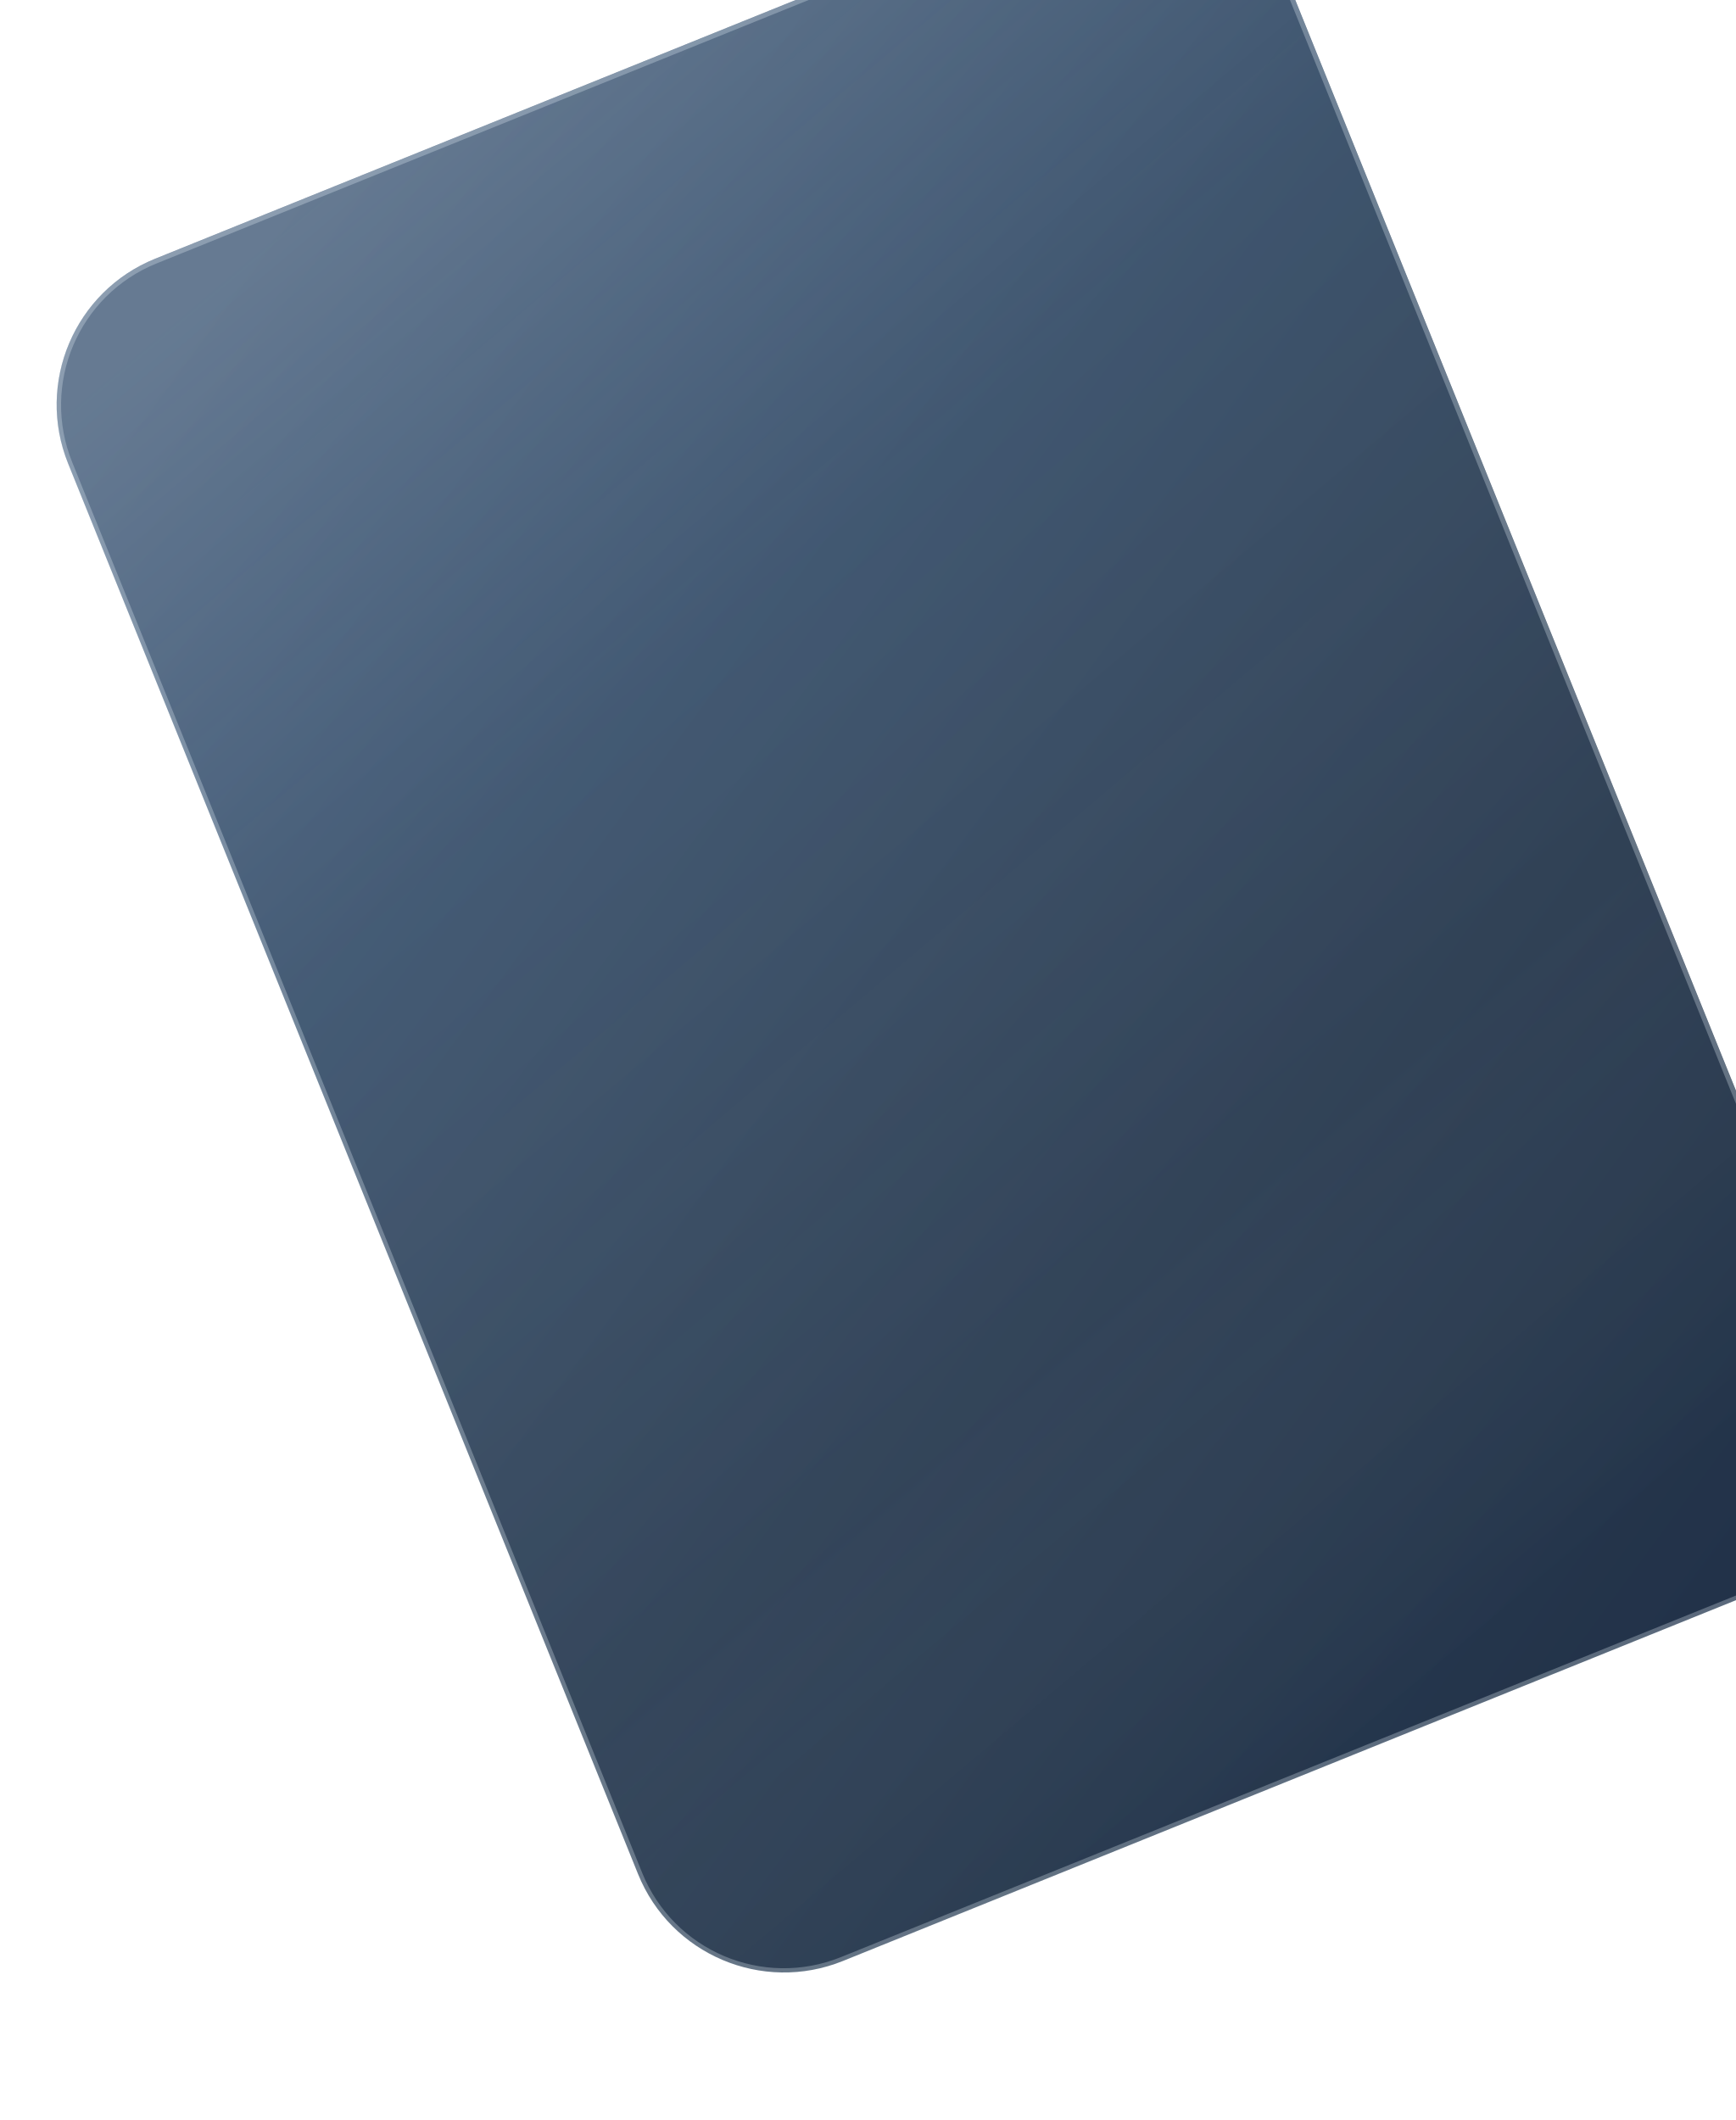
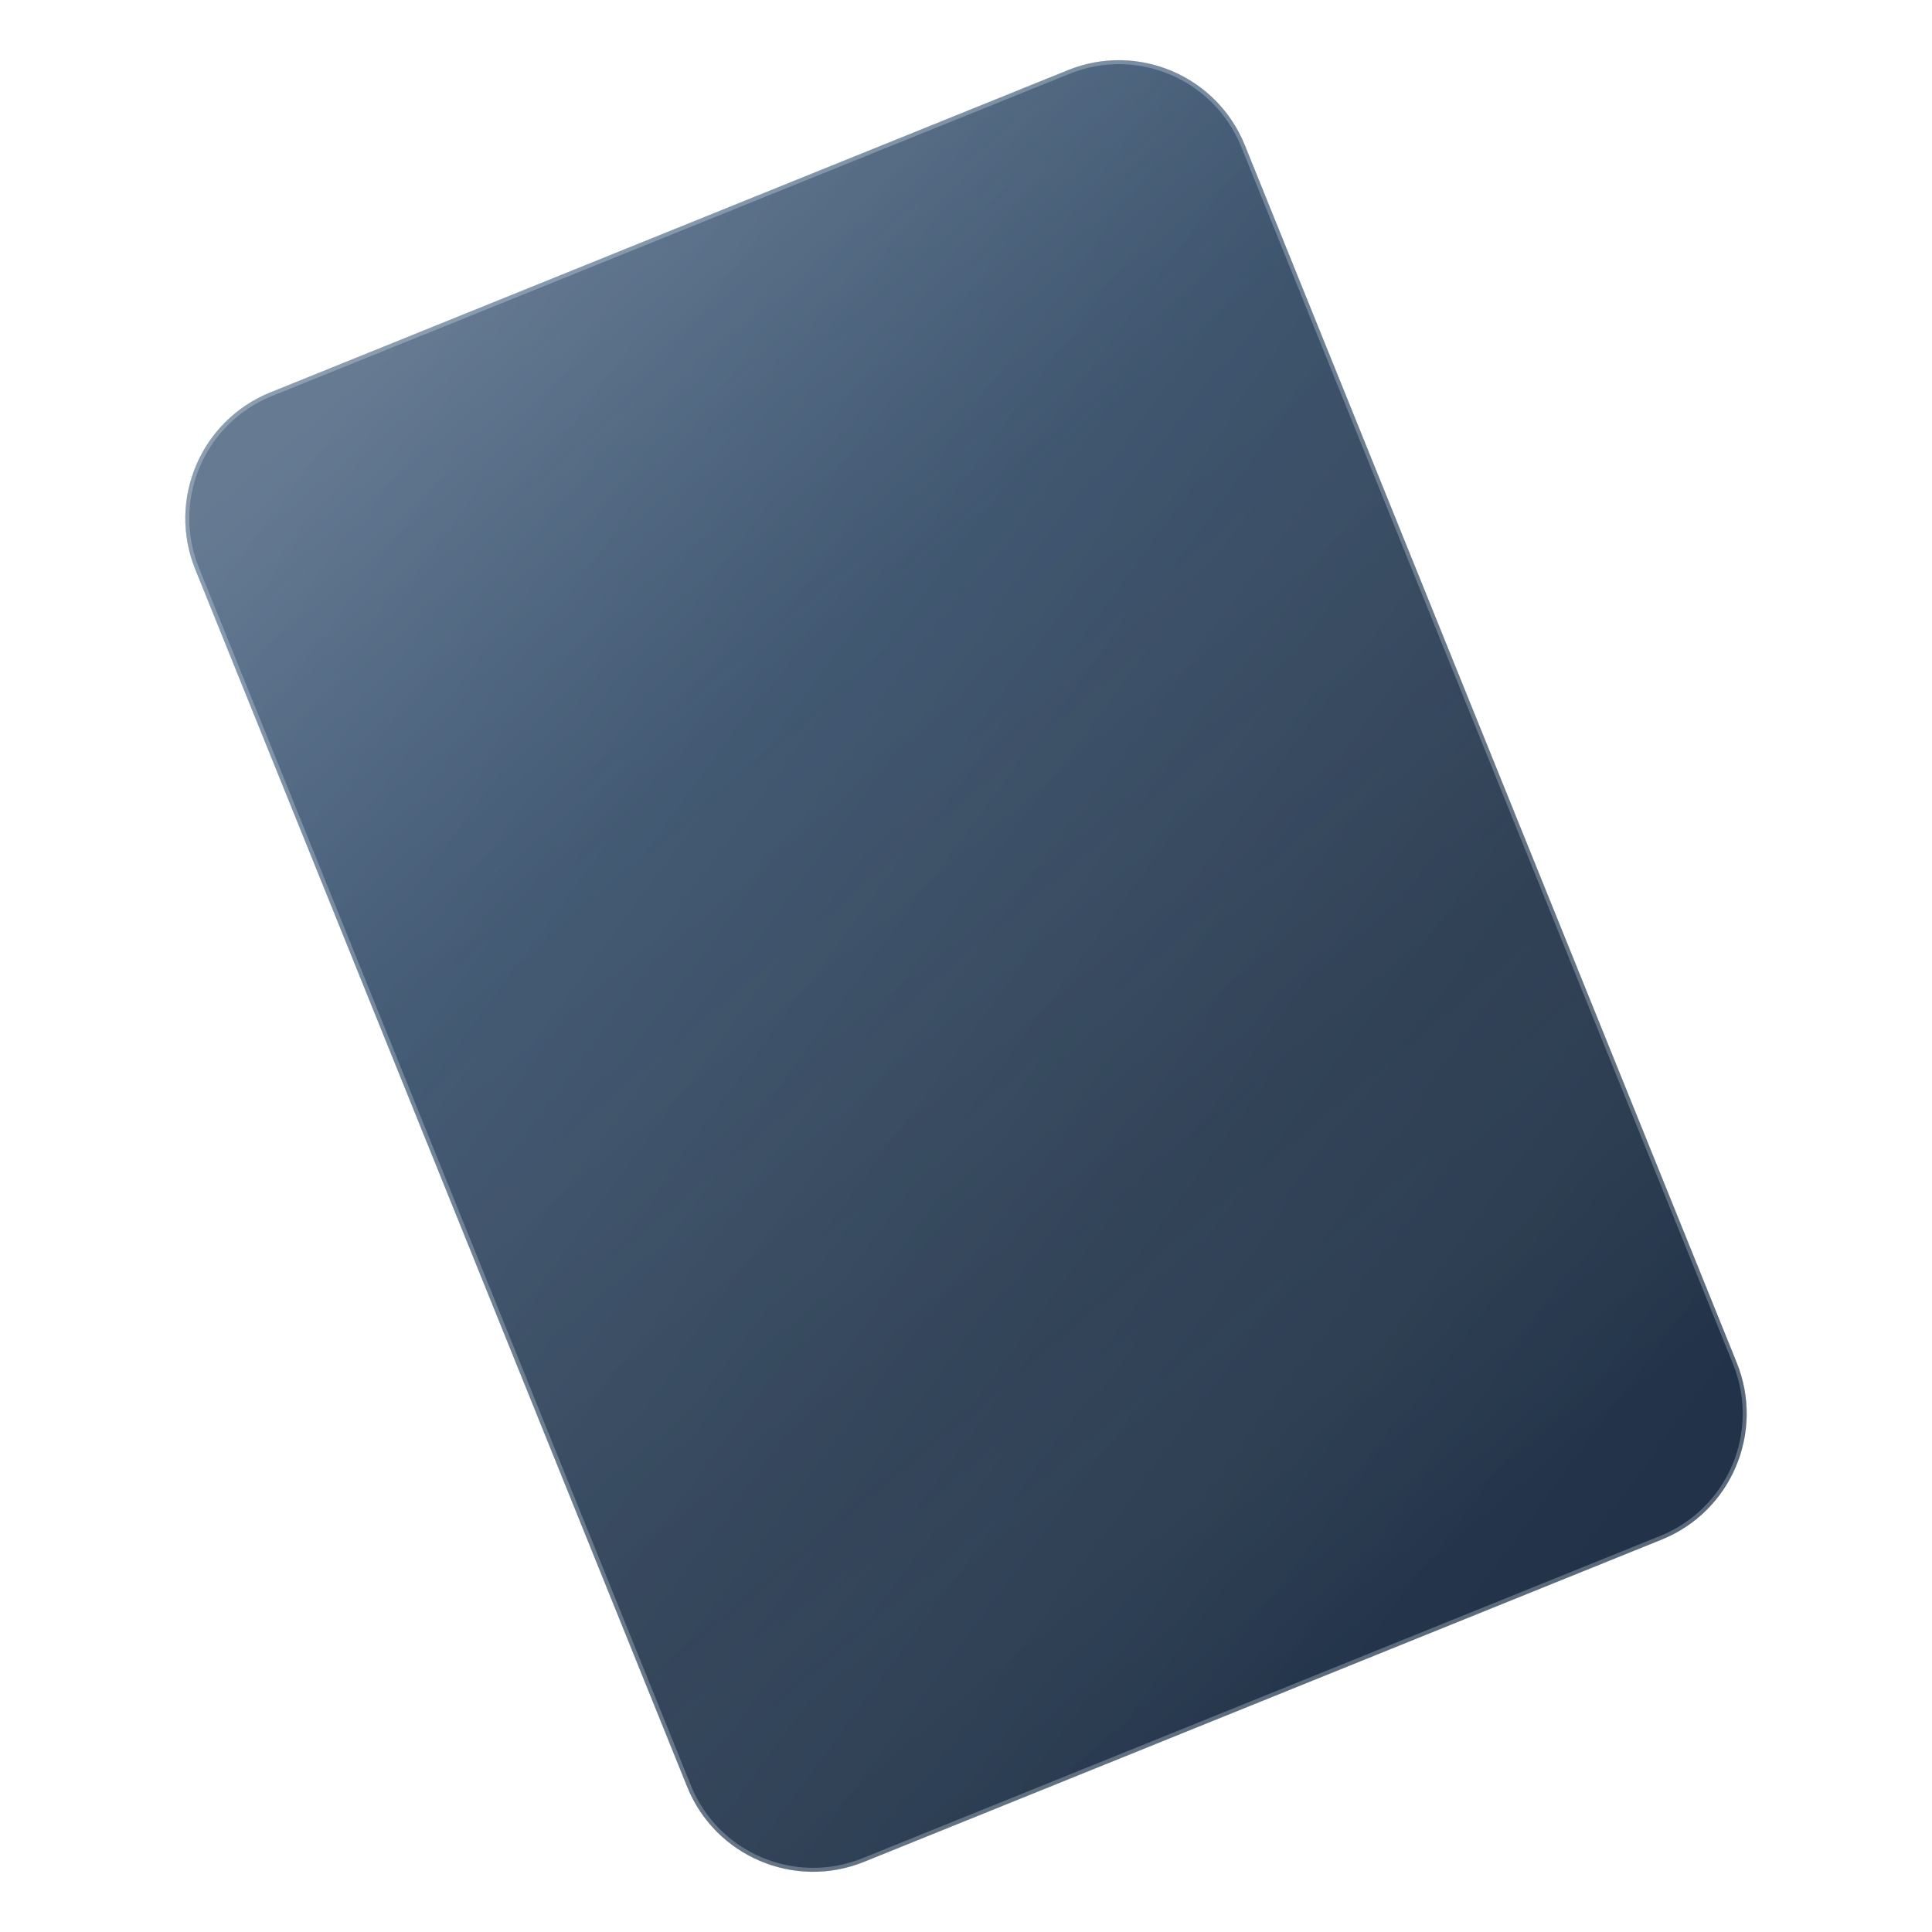
- <svg xmlns="http://www.w3.org/2000/svg" width="397" height="485" viewBox="0 0 397 485" fill="none">
-   <rect x="2.107" y="72.684" width="300" height="420" rx="36" transform="rotate(-22 2.1073 72.6838)" fill="url(#backBase)" />
-   <rect x="2.107" y="72.684" width="300" height="420" rx="36" transform="rotate(-22 2.1073 72.6838)" fill="url(#backSheen)" />
-   <rect x="2.713" y="73.048" width="299" height="419" rx="35.5" transform="rotate(-22 2.71345 73.048)" stroke="#EDF7FF" stroke-opacity="0.28" stroke-width="1.1" />
+ <svg xmlns="http://www.w3.org/2000/svg" width="512" height="512" viewBox="0 0 512 512" fill="none">
+   <rect x="106" y="46" width="300" height="420" rx="36" transform="rotate(-22 256 256)" fill="url(#backBase)" />
+   <rect x="106" y="46" width="300" height="420" rx="36" transform="rotate(-22 256 256)" fill="url(#backSheen)" />
+   <rect x="106.5" y="46.5" width="299" height="419" rx="35.5" transform="rotate(-22 256 256)" stroke="#EDF7FF" stroke-opacity="0.28" stroke-width="1.1" />
  <defs>
-     <linearGradient id="backBase" x1="42" y1="88" x2="279" y2="474" gradientUnits="userSpaceOnUse">
+     <linearGradient id="backBase" x1="145.893" y1="61.316" x2="382.893" y2="447.316" gradientUnits="userSpaceOnUse">
      <stop stop-color="#4A5E77" />
      <stop offset="0.48" stop-color="#34475D" />
      <stop offset="1" stop-color="#243347" />
    </linearGradient>
-     <linearGradient id="backSheen" x1="92" y1="68" x2="225" y2="472" gradientUnits="userSpaceOnUse">
+     <linearGradient id="backSheen" x1="195.893" y1="41.316" x2="328.893" y2="445.316" gradientUnits="userSpaceOnUse">
      <stop stop-color="#D7ECFF" stop-opacity="0.20" />
      <stop offset="0.32" stop-color="#8FC7FF" stop-opacity="0.08" />
      <stop offset="0.72" stop-color="white" stop-opacity="0.018" />
      <stop offset="1" stop-color="#0A2E55" stop-opacity="0.09" />
    </linearGradient>
  </defs>
</svg>
